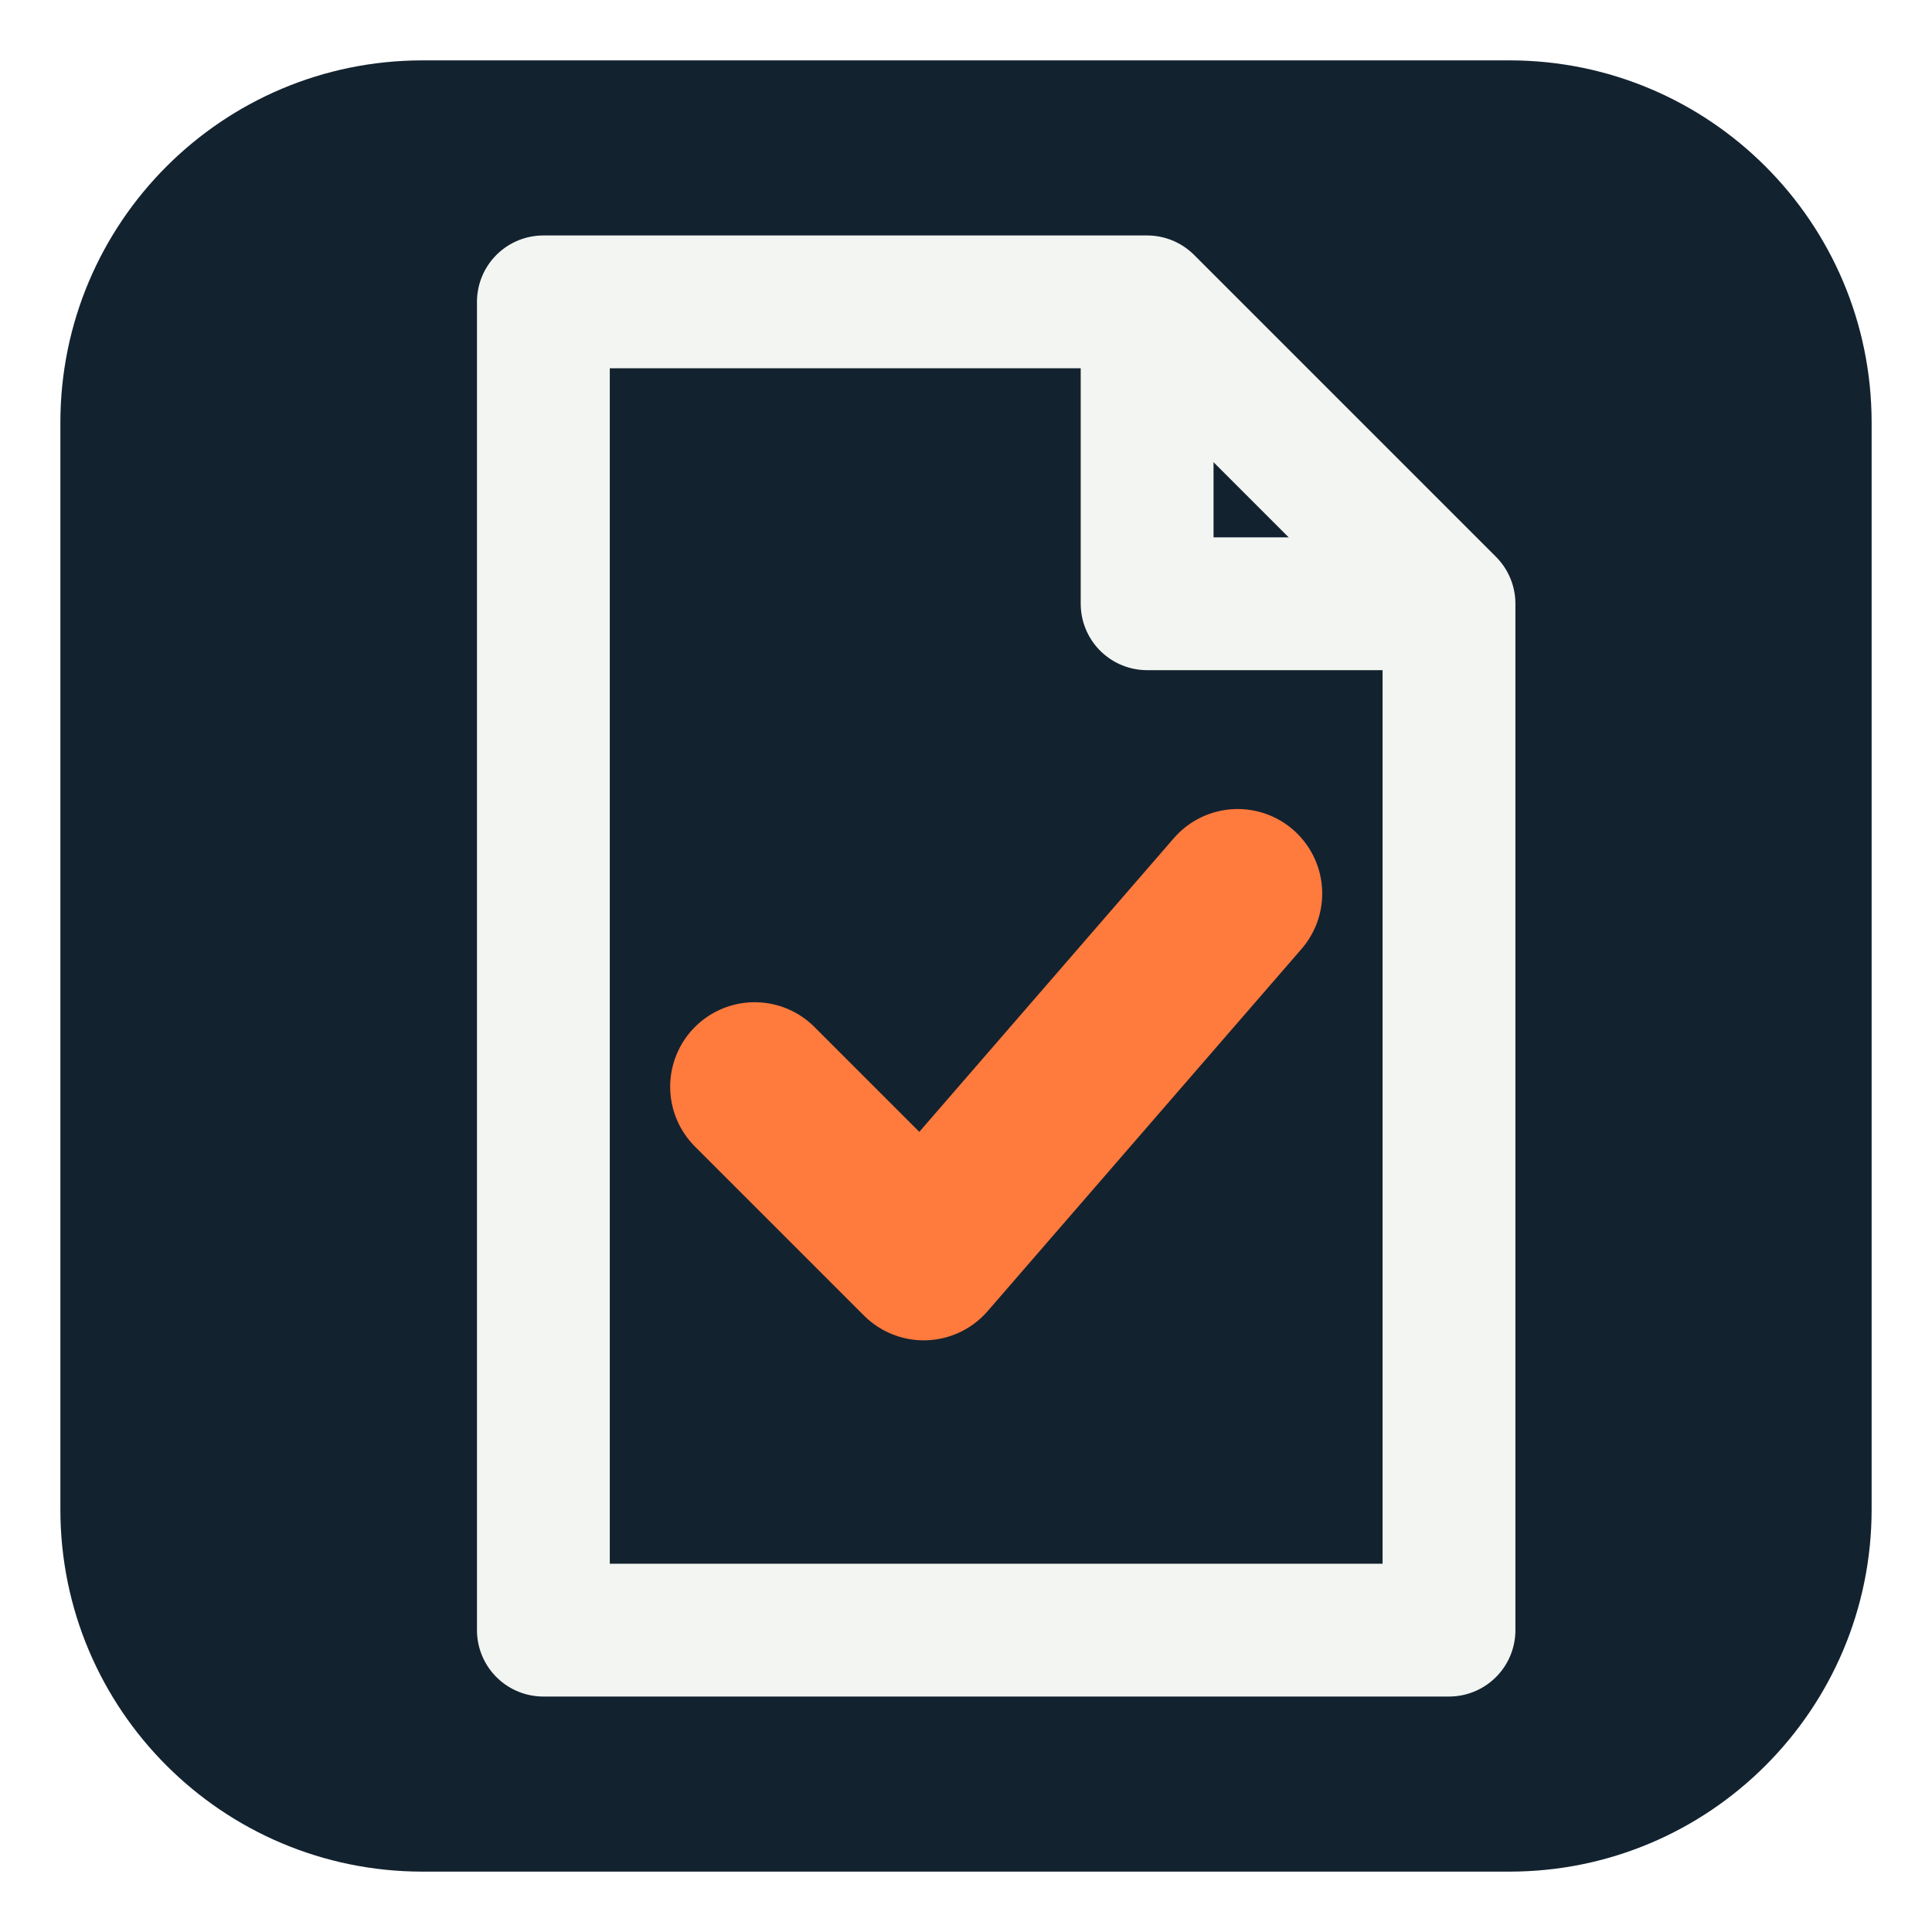
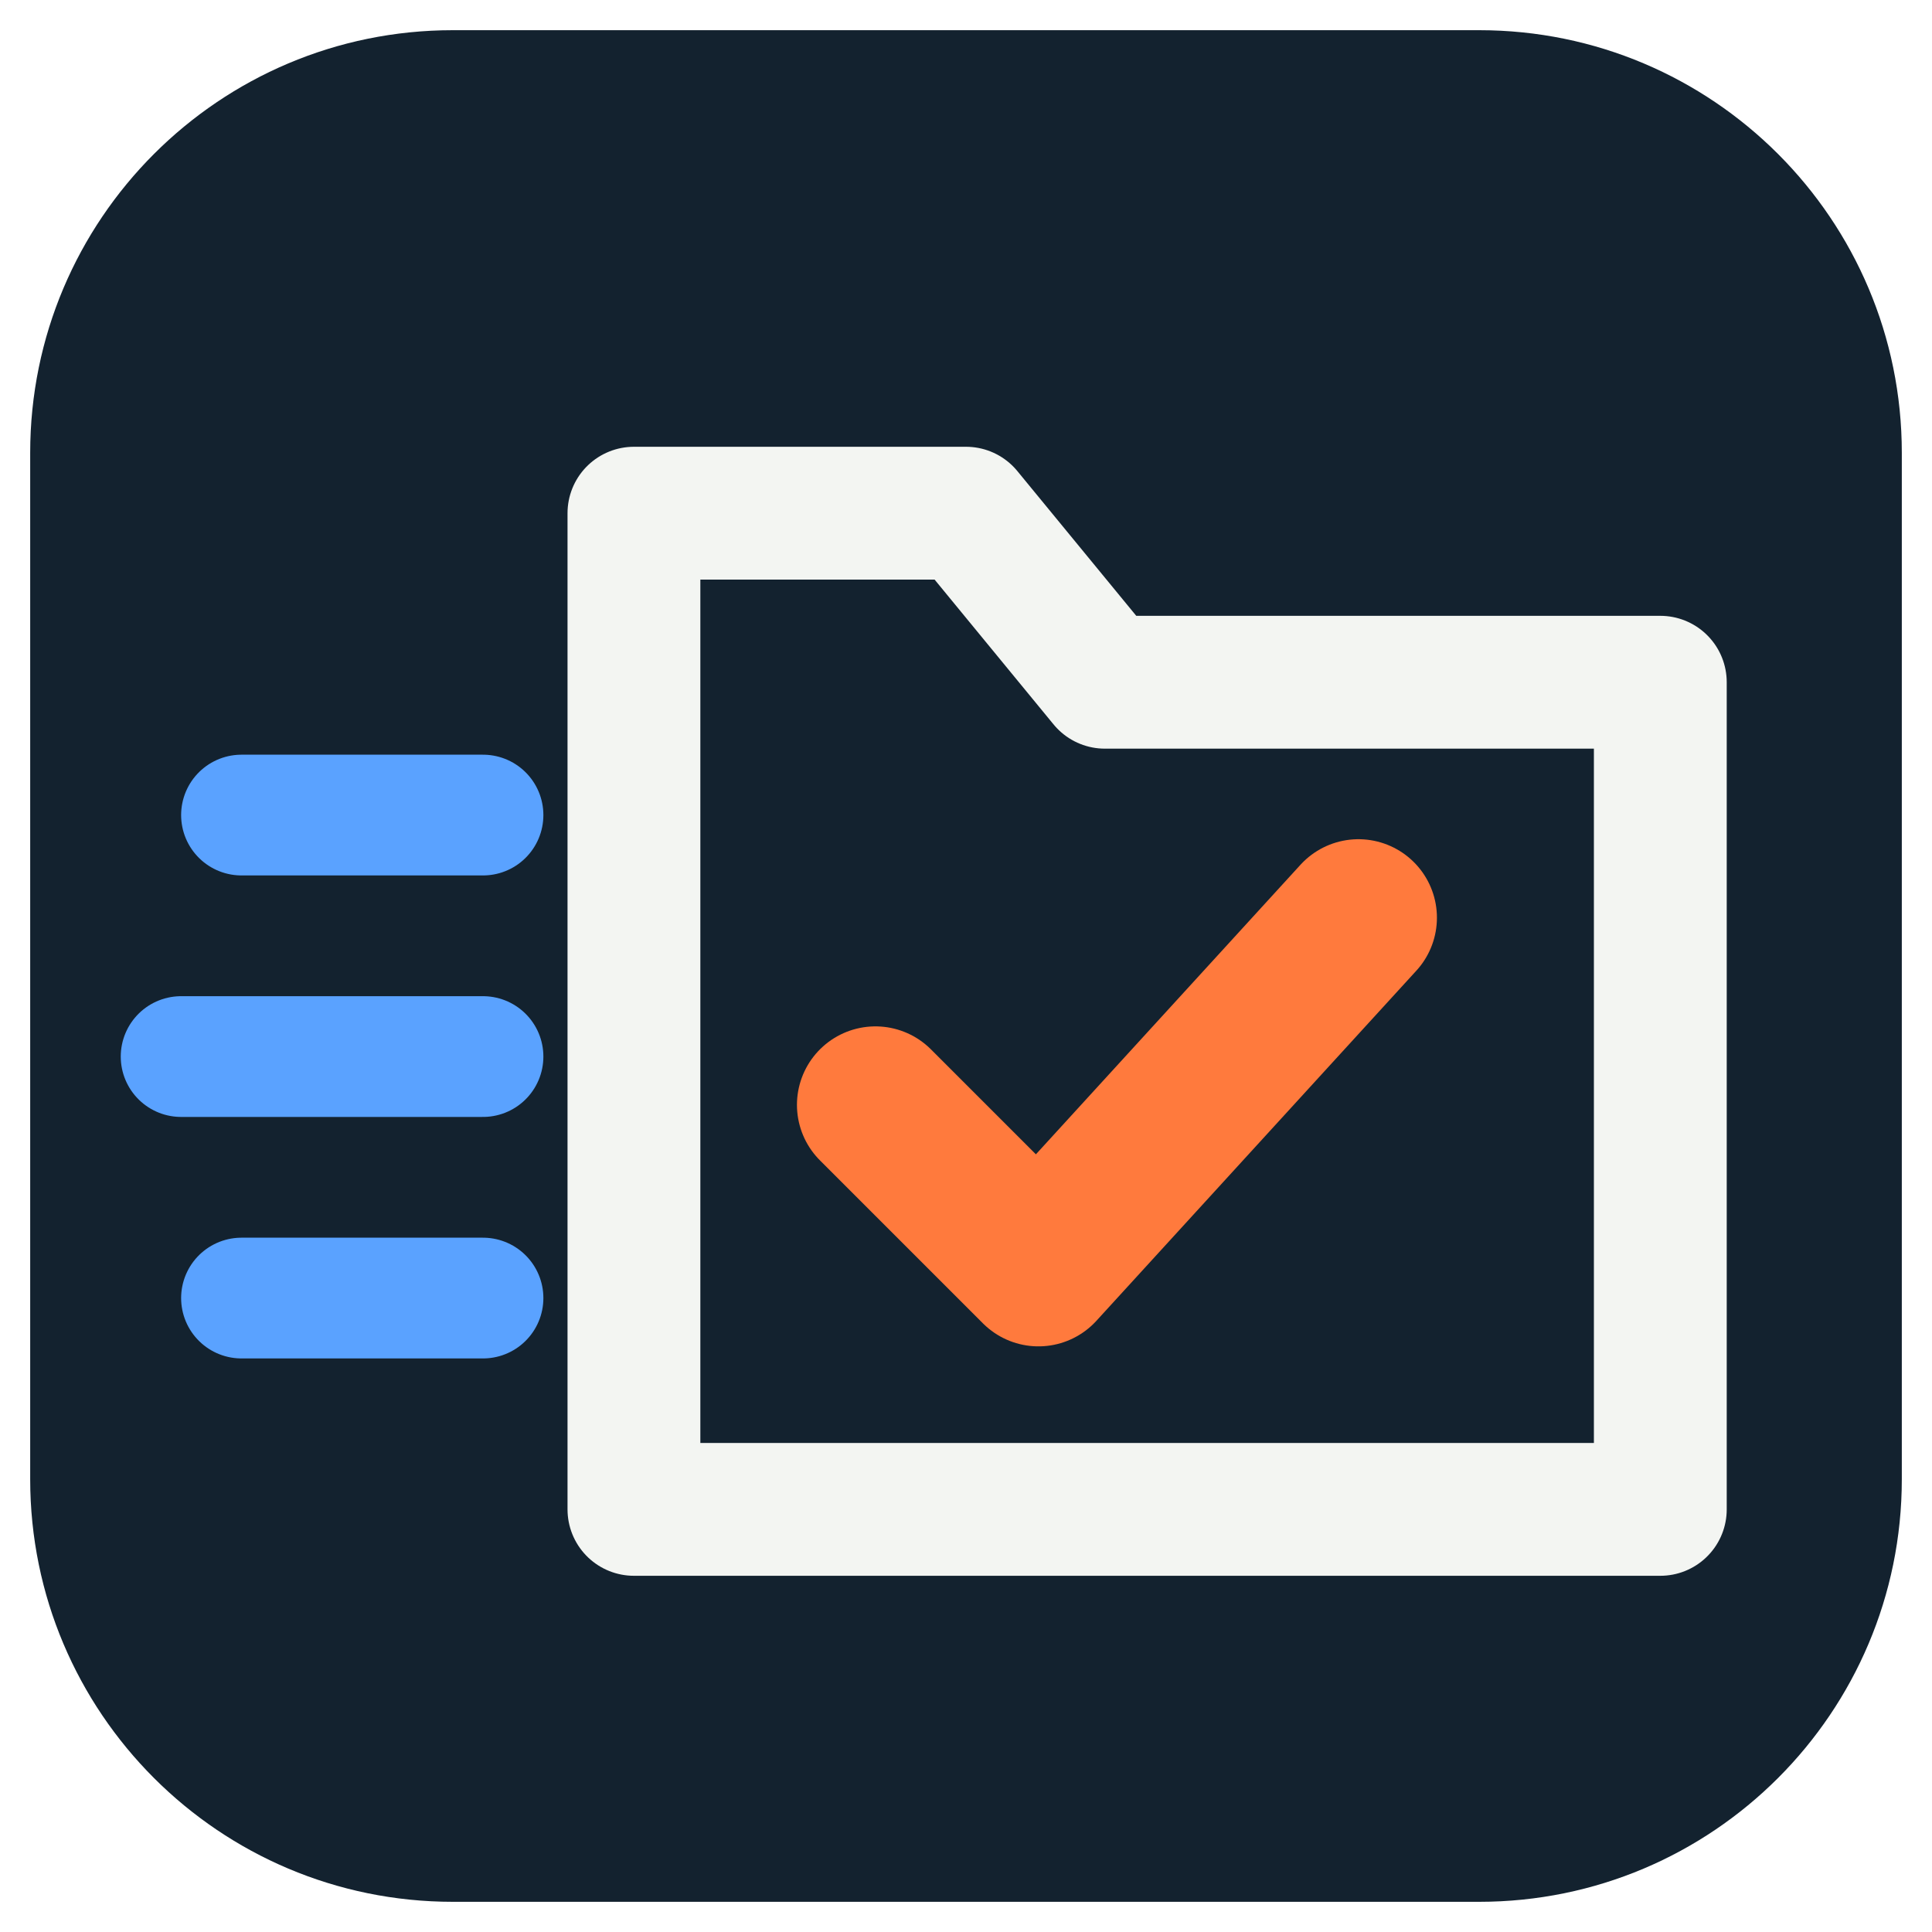
<svg xmlns="http://www.w3.org/2000/svg" viewBox="0 0 32 32">
-   <rect x="1" y="1" width="30" height="30" rx="6" fill="#13222f" />
-   <path d="M9 5h10l5 5v17H9z" fill="none" stroke="#f3f5f2" stroke-width="2.2" stroke-linejoin="round" />
-   <path d="M19 5v5h5" fill="none" stroke="#f3f5f2" stroke-width="2.2" stroke-linejoin="round" />
-   <path d="M12.5 18l2.8 2.8 5.2-6" fill="none" stroke="#ff7a3d" stroke-width="2.8" stroke-linecap="round" stroke-linejoin="round" />
+   <rect x="0.5" y="0.5" width="31" height="31" rx="7" fill="#13222f" />
+   <g fill="none" stroke-linecap="round" stroke-linejoin="round">
+     <path d="M4 13.5h4M3 17.5h5M4 21.5h4" stroke="#5aa2ff" stroke-width="2" />
+     <path d="M10.5 8.5h5.5l2.3 2.8h9.2v13.7h-17z" stroke="#f3f5f2" stroke-width="2.2" />
+     <path d="M14.5 18.3l2.7 2.7 5.3-5.8" stroke="#ff7a3d" stroke-width="2.6" />
+   </g>
</svg>
